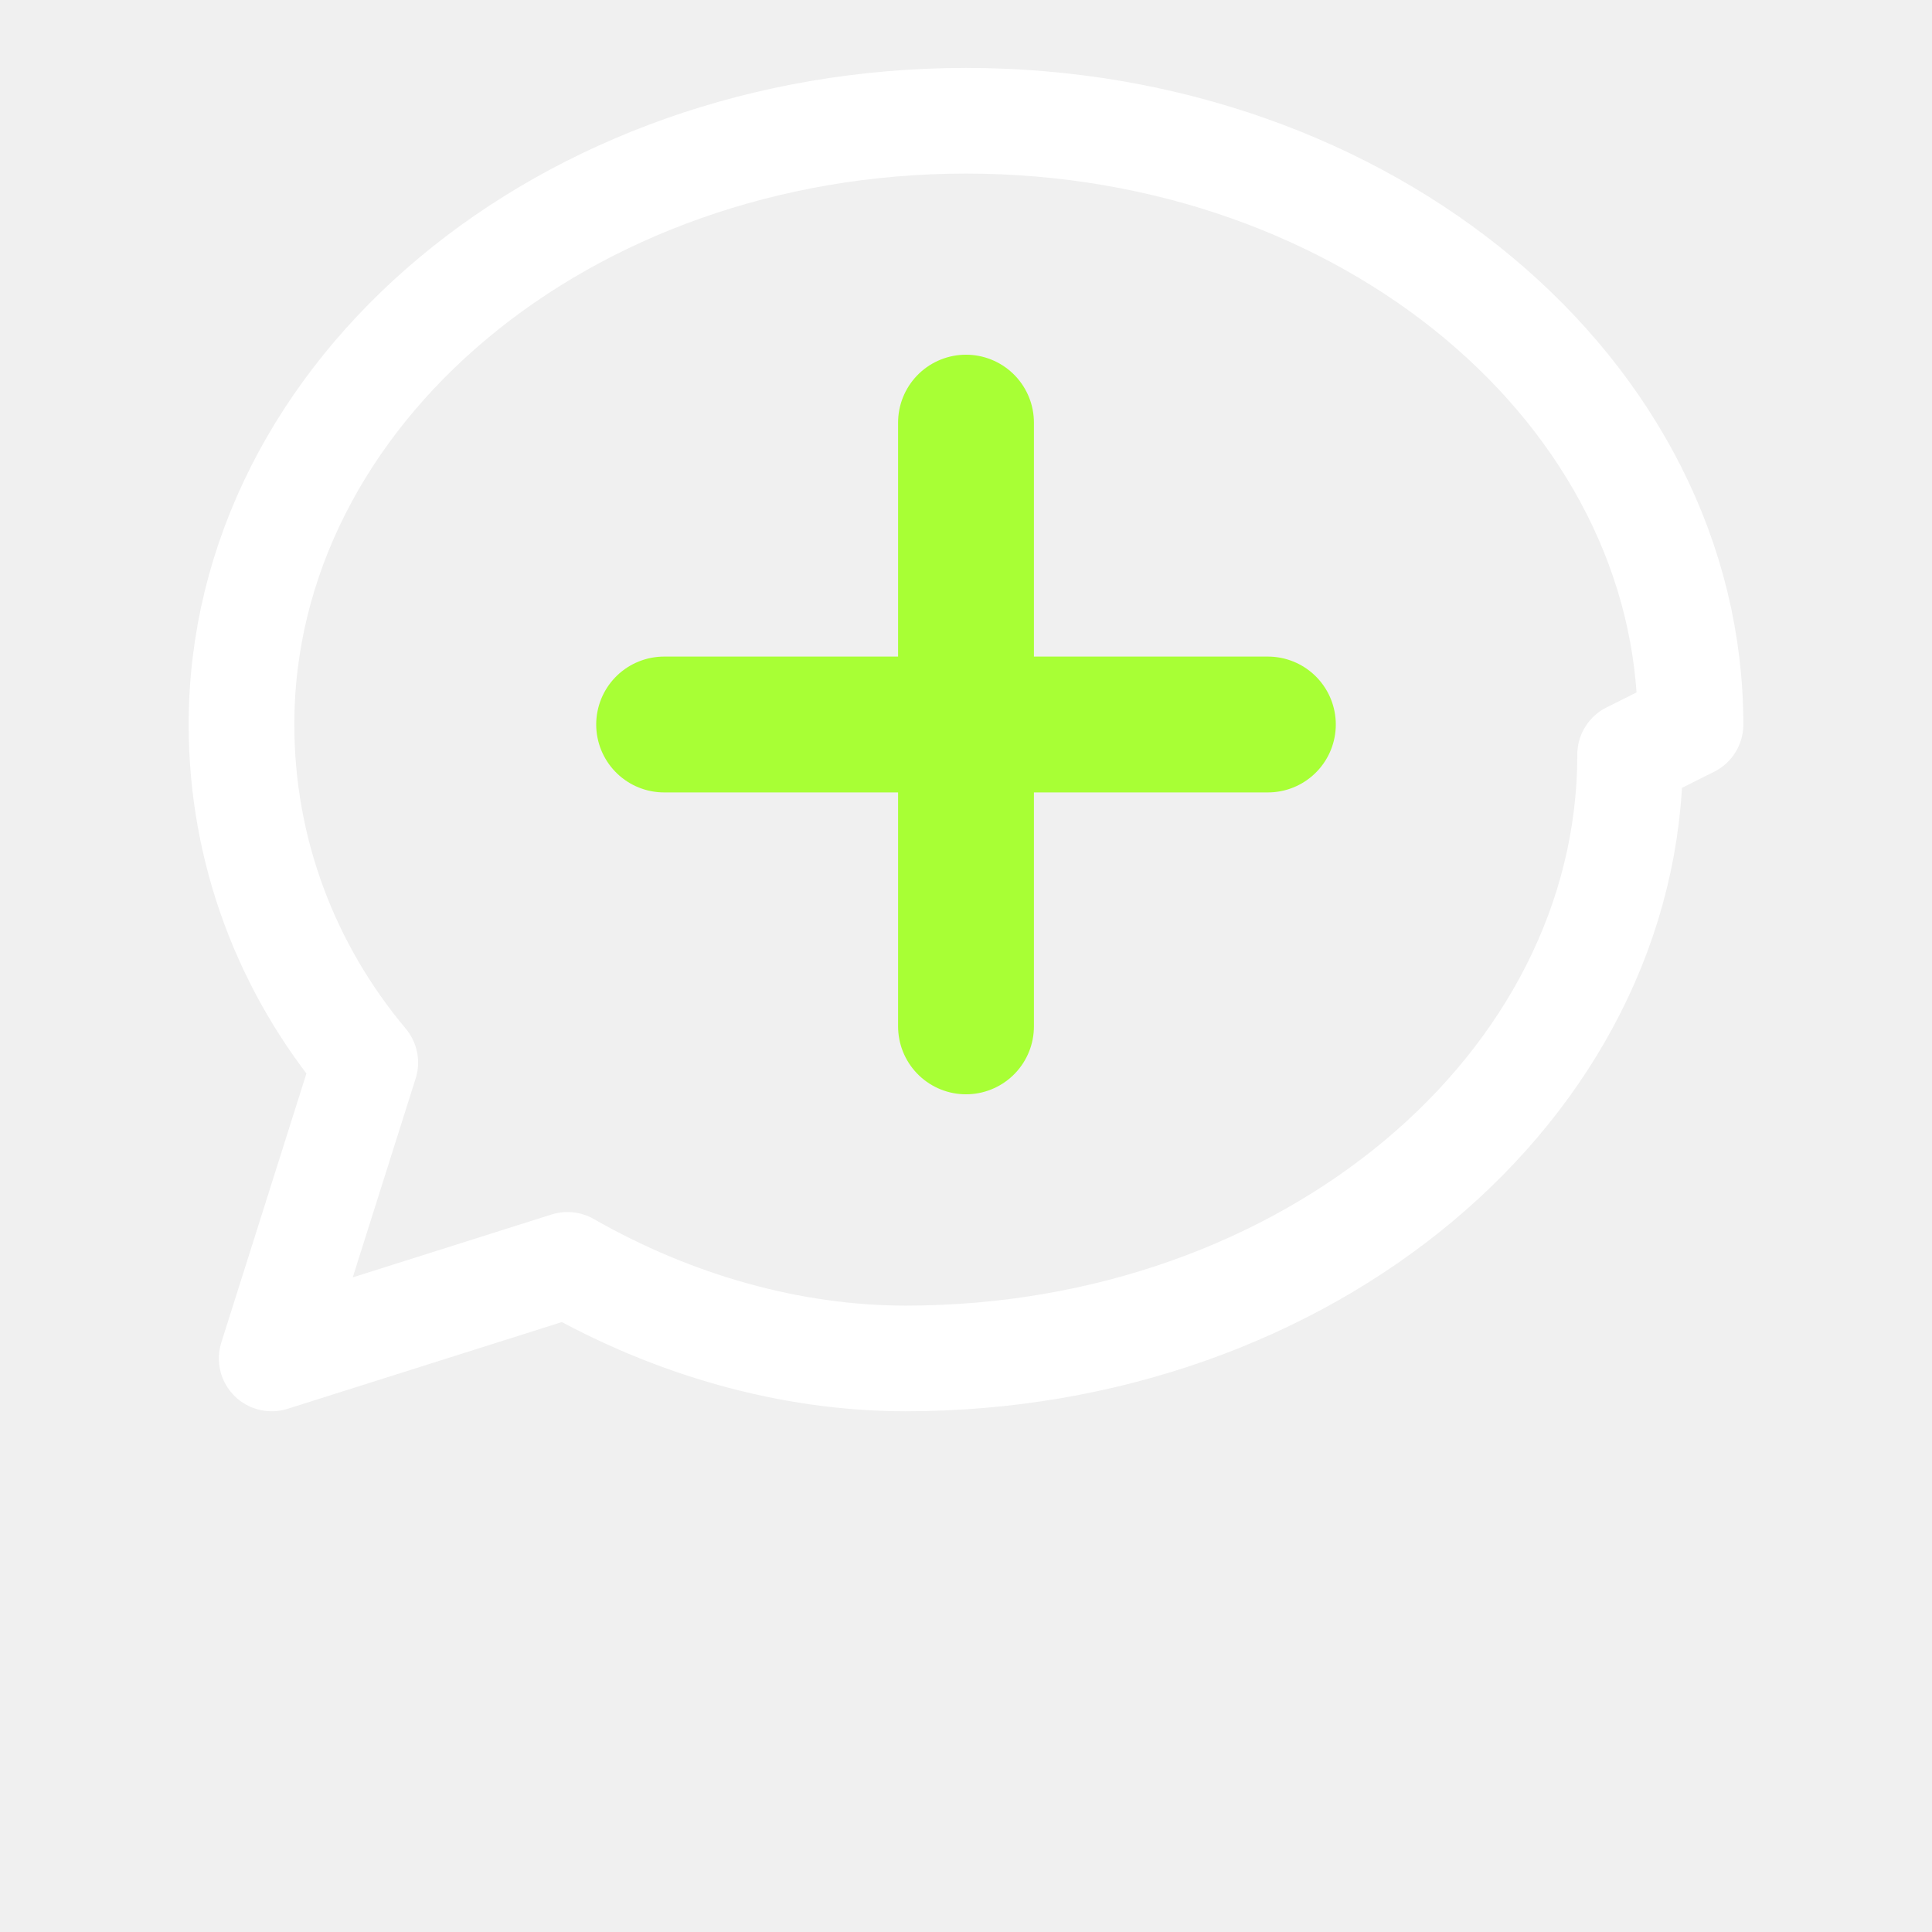
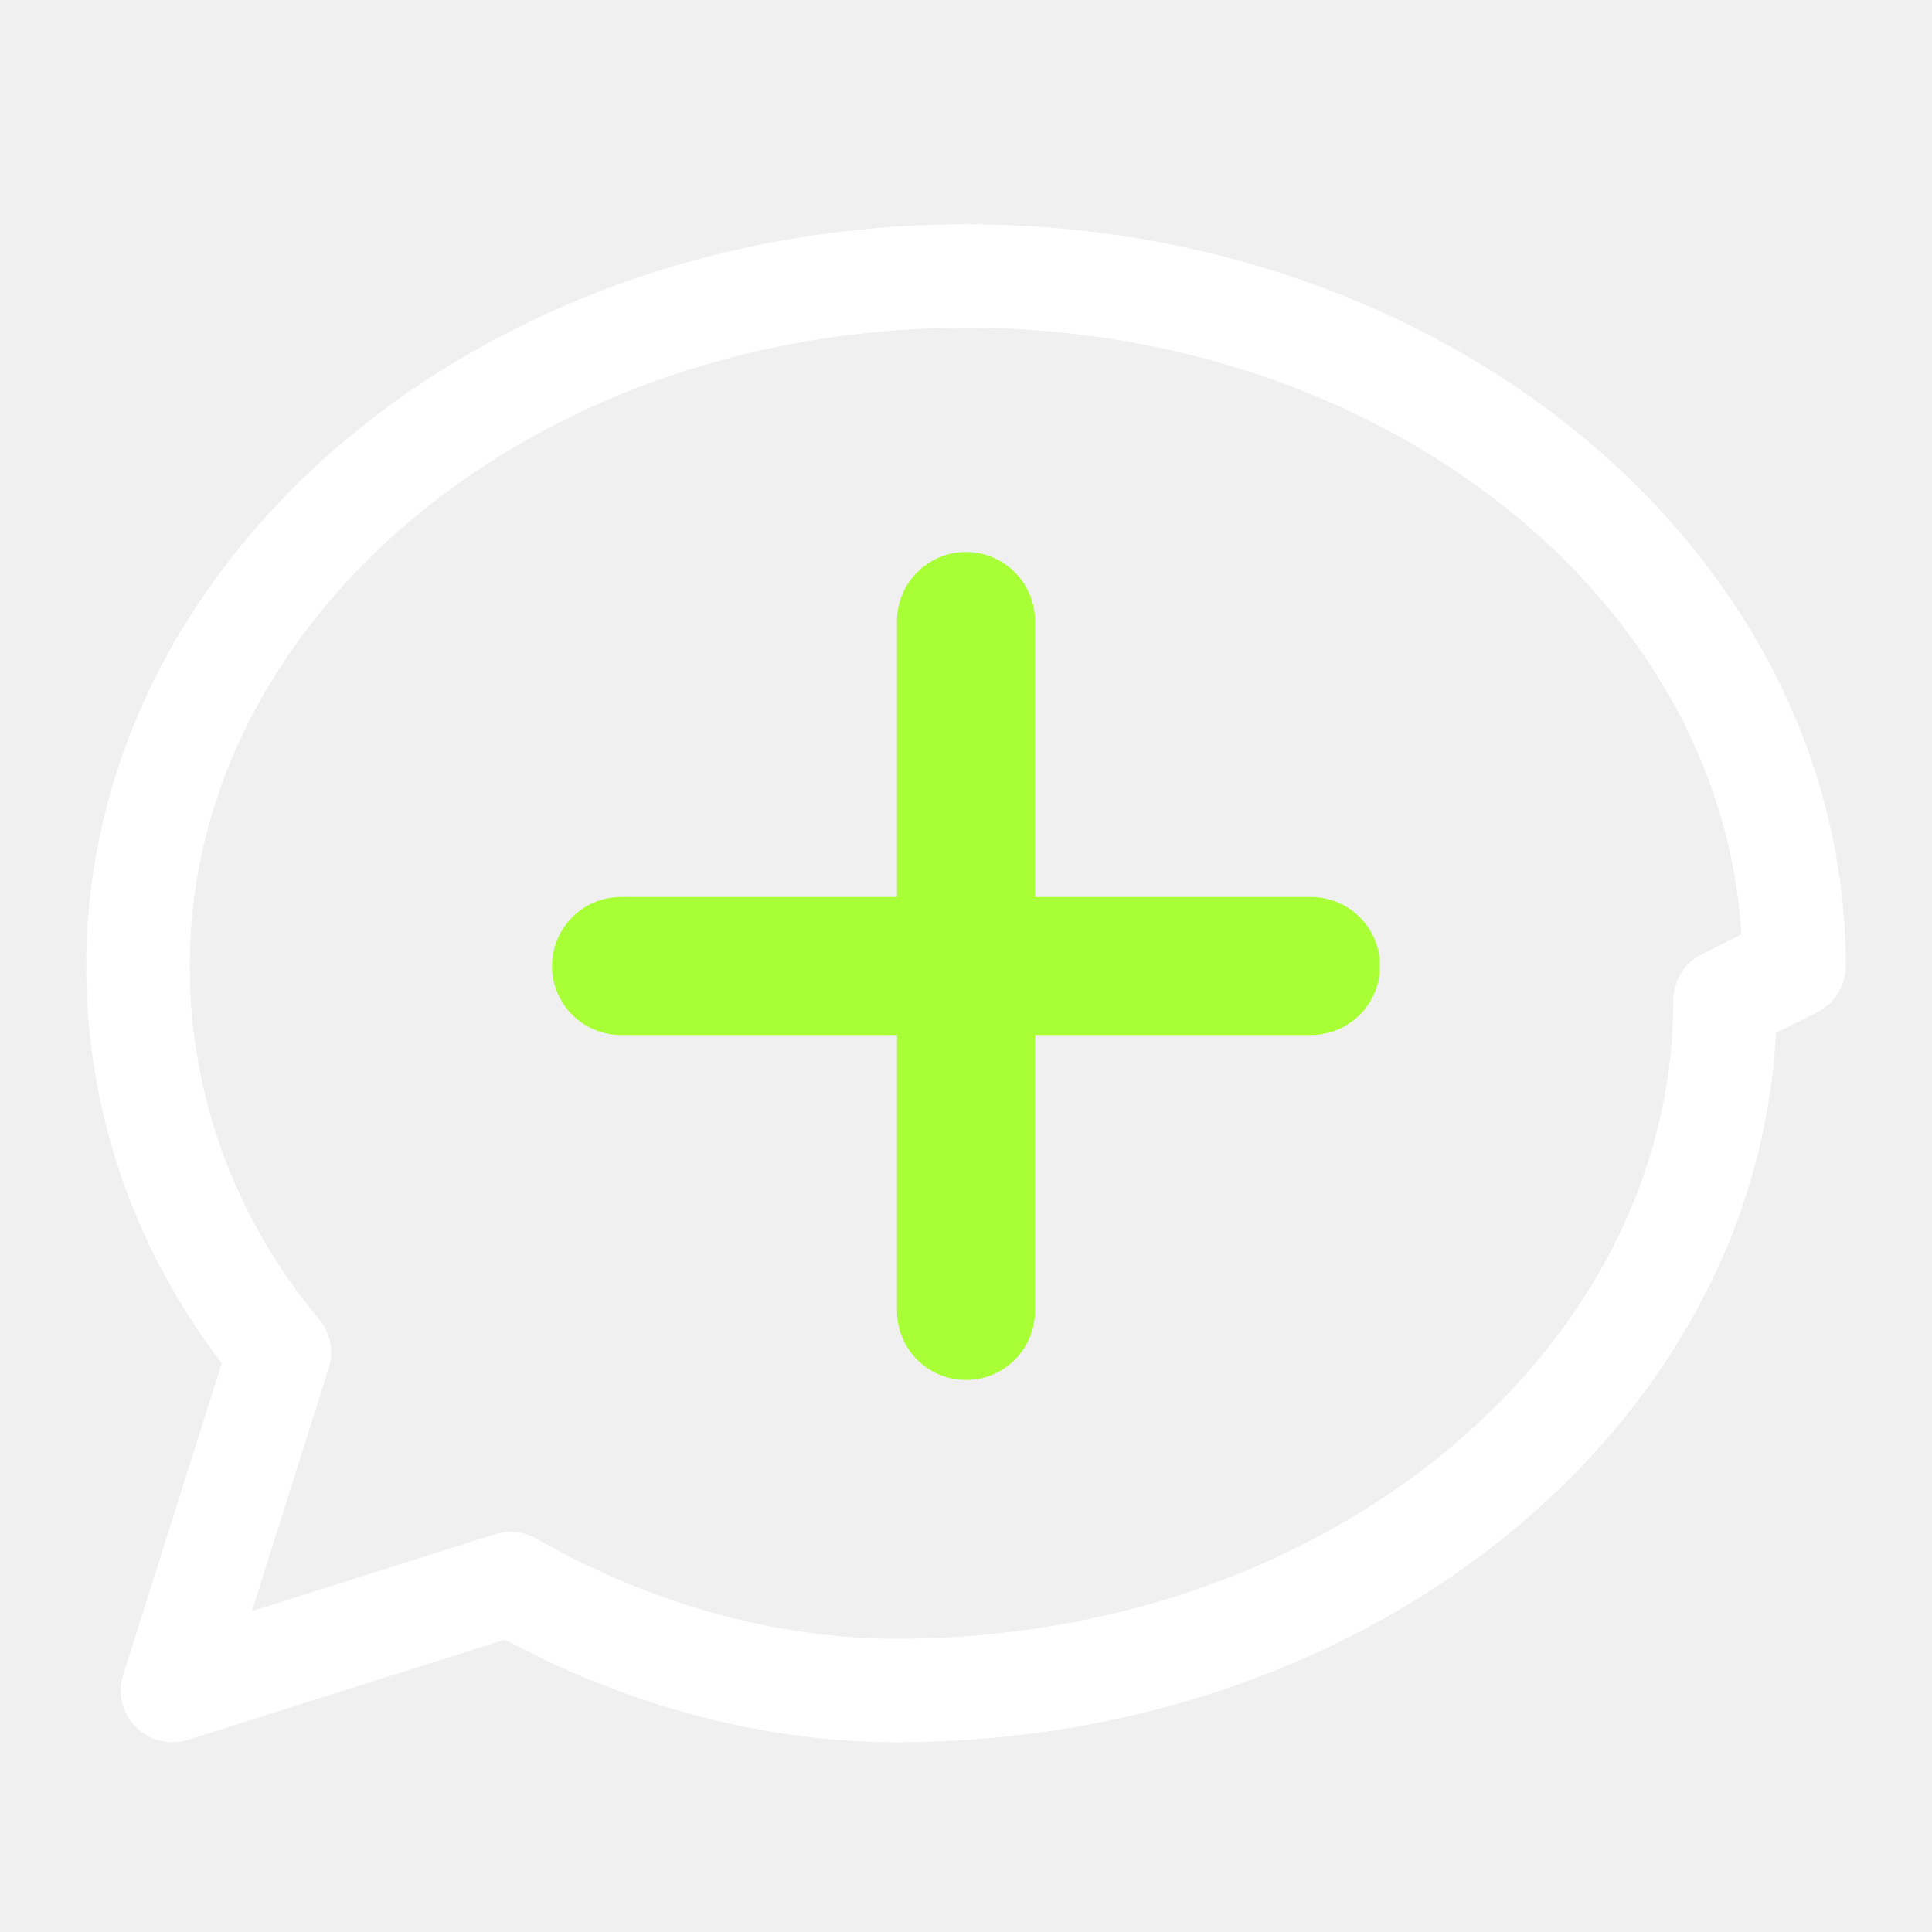
- <svg xmlns="http://www.w3.org/2000/svg" viewBox="32 32 64 64" width="128" height="128">
-   <path d="M88 56c0-11-10.7-20-24-20s-24 9-24 20c0 4.2 1.5 8.1 4.1 11.2l-3.1 9.8 9.8-3.1c3.5 2 7.4 3.1 11.2 3.1 13.3 0 24-9 24-20z" fill="none" stroke="#ffffff" stroke-width="3.5" stroke-linejoin="round" stroke-linecap="round" />
-   <line x1="64" y1="46" x2="64" y2="66" stroke="#a8ff35" stroke-width="4.5" stroke-linecap="round" />
-   <line x1="54" y1="56" x2="74" y2="56" stroke="#a8ff35" stroke-width="4.5" stroke-linecap="round" />
+ <svg xmlns="http://www.w3.org/2000/svg" viewBox="36 28 56 56" width="128" height="128">
+   <path d="M88 56c0-11-10.7-20-24-20s-24 9-24 20c0 4.2 1.5 8.1 4.1 11.2l-3.1 9.8 9.8-3.1c3.5 2 7.4 3.1 11.2 3.1 13.3 0 24-9 24-20z" fill="none" stroke="#ffffff" stroke-width="3" stroke-linejoin="round" stroke-linecap="round" />
+   <line x1="64" y1="46" x2="64" y2="66" stroke="#a8ff35" stroke-width="4" stroke-linecap="round" />
+   <line x1="54" y1="56" x2="74" y2="56" stroke="#a8ff35" stroke-width="4" stroke-linecap="round" />
</svg>
